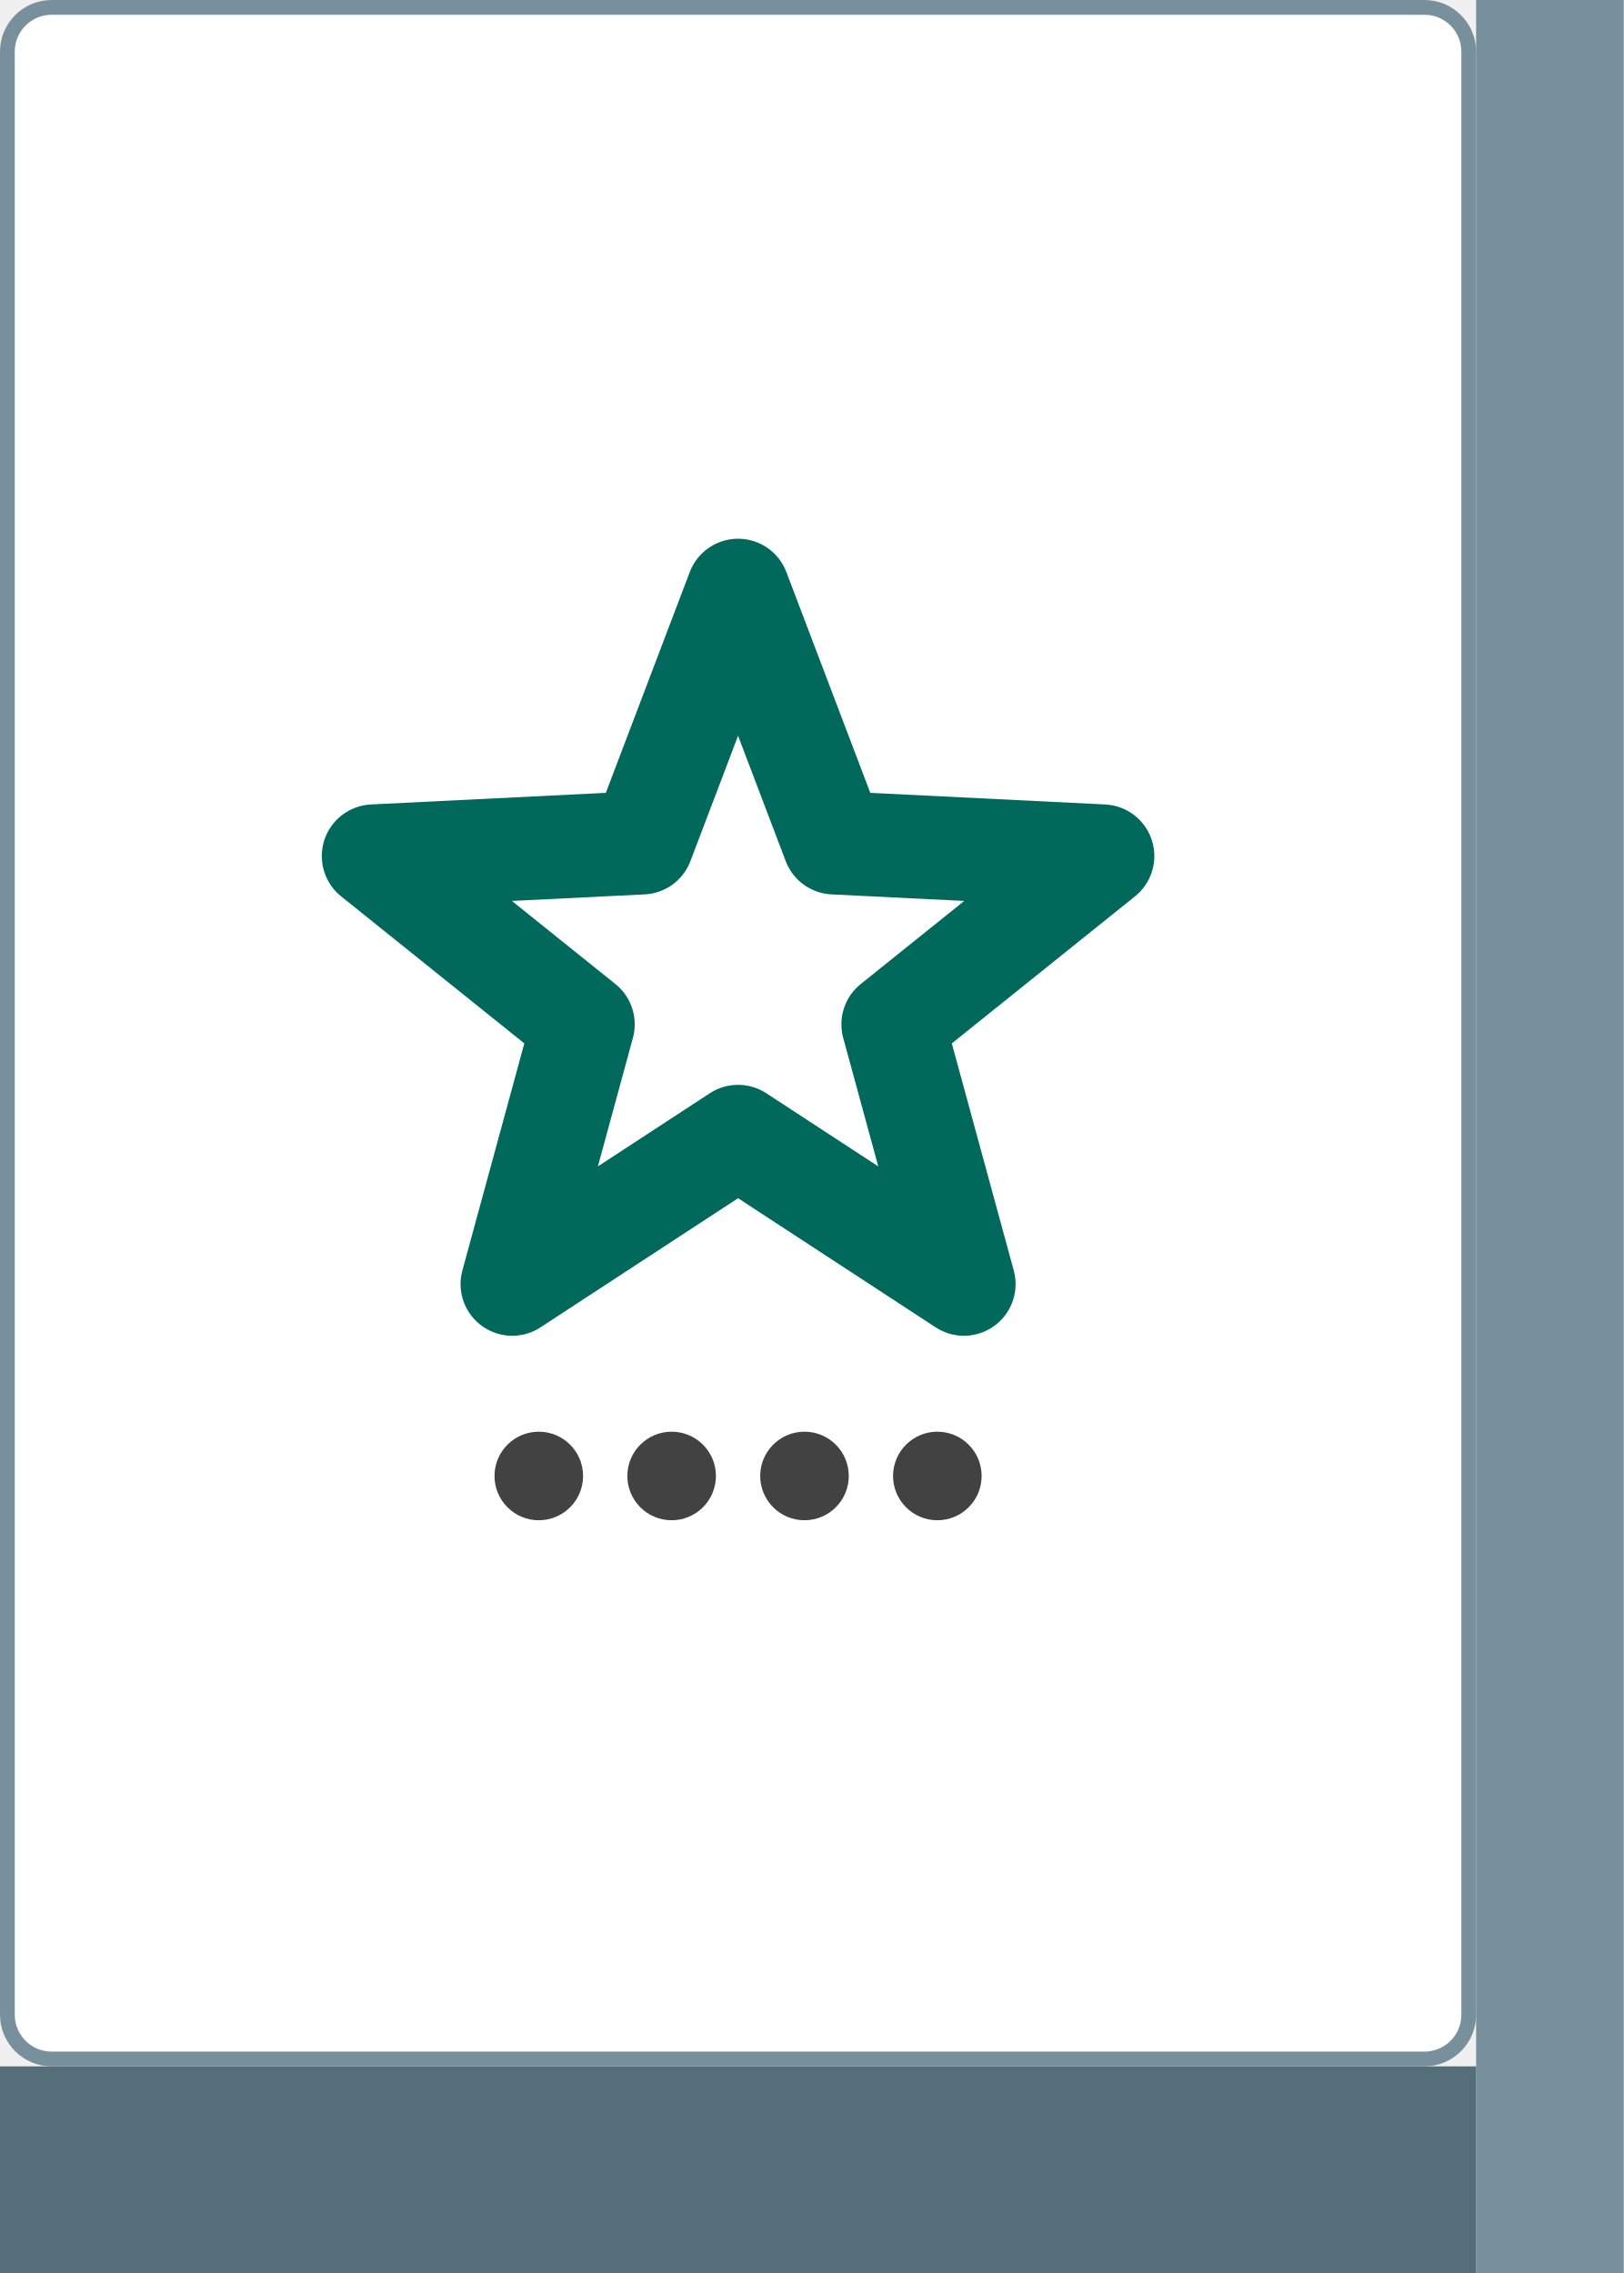
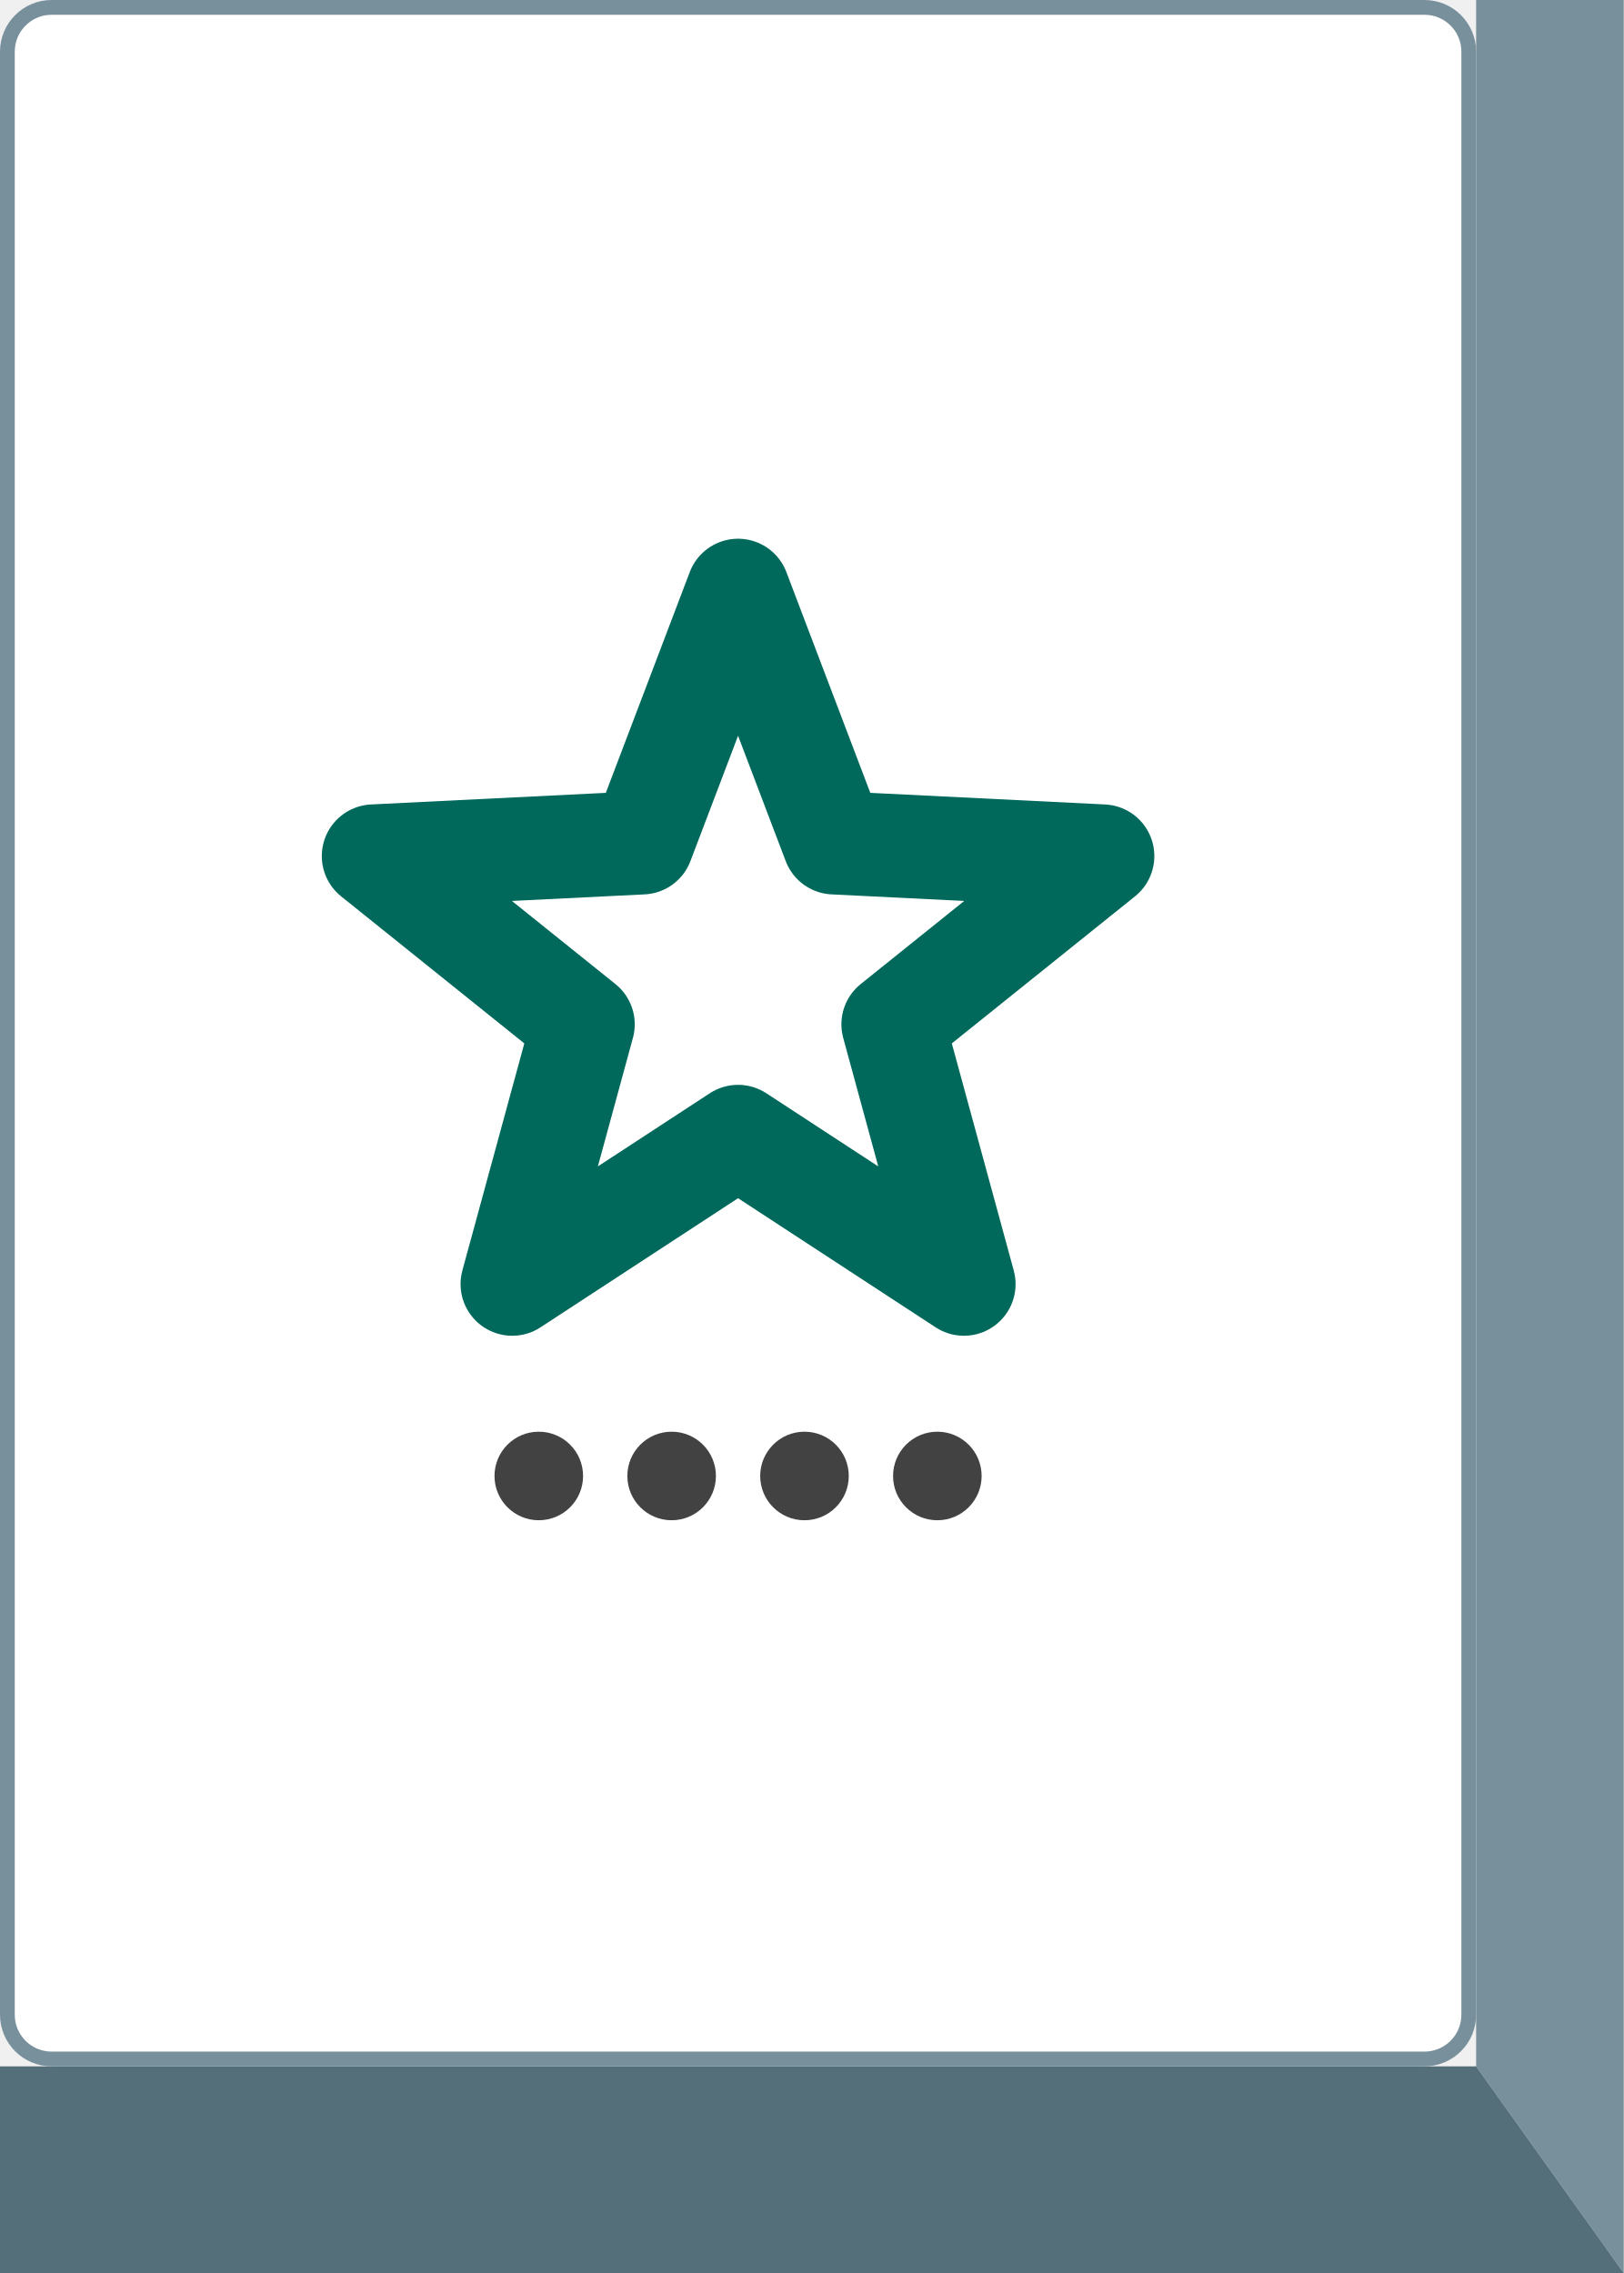
<svg xmlns="http://www.w3.org/2000/svg" width="110" height="154" viewBox="0 0 110 154">
-   <rect x="100" y="0" width="10" height="154" fill="#78909c" />
-   <rect x="0" y="140" width="100" height="14" fill="#546e7a" />
+   <path d="M100 0 L110 0 L110 154 L100 140 Z" fill="#78909c" />
+   <path d="M0 140 L100 140 L110 154 L0 154 Z" fill="#546e7a" />
  <rect x="0.5" y="0.5" width="99" height="139" rx="3" fill="#ffffff" stroke="#78909c" stroke-width="1" />
  <g transform="translate(0,20)">
    <path d="M50 20 L56.5 37.1 L74.7 38 L60.5 49.4 L65.3 67 L50 57 L34.7 67 L39.5 49.4 L25.3 38 L43.5 37.1 Z" fill="none" stroke="#00695c" stroke-width="7" stroke-linecap="round" stroke-linejoin="round" />
    <circle cx="36.5" cy="80" r="3" fill="#424242" />
    <circle cx="45.5" cy="80" r="3" fill="#424242" />
    <circle cx="54.5" cy="80" r="3" fill="#424242" />
    <circle cx="63.5" cy="80" r="3" fill="#424242" />
  </g>
</svg>
